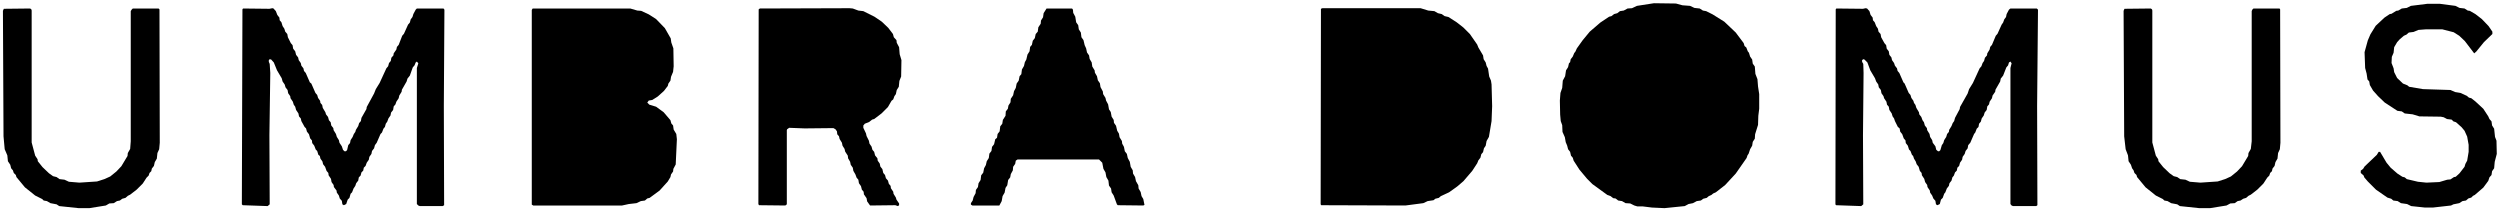
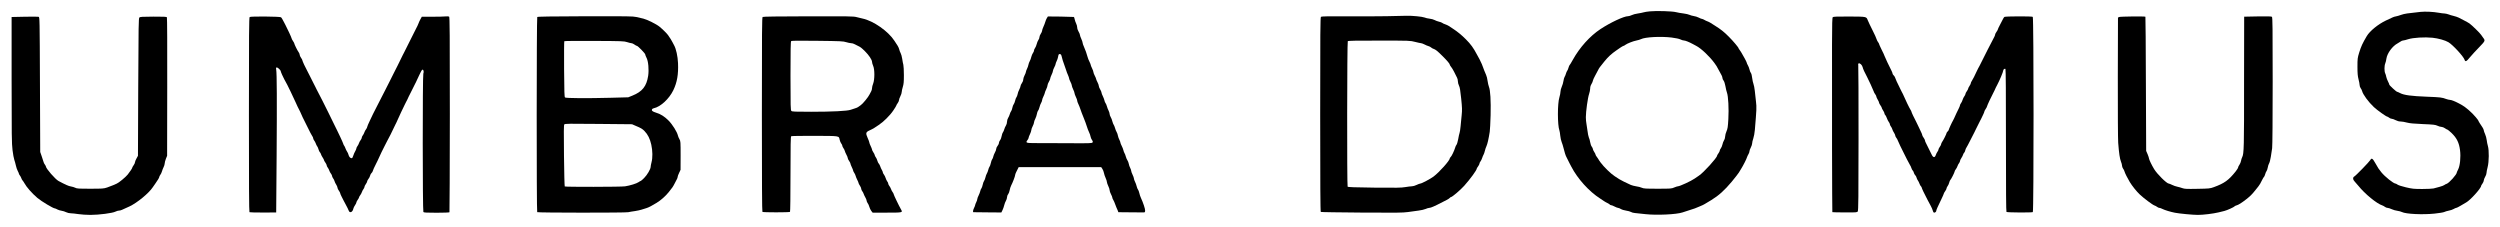
- <svg xmlns="http://www.w3.org/2000/svg" viewBox="-10 -10 8528 720" role="img" aria-label="UMBRA DOMUS">
-   <g id="wm" fill="currentColor">
-     <path d="M 3 20 L 0 27 L 2 455 L 6 499 L 15 520 L 17 540 L 25 552 L 28 564 L 34 571 L 37 580 L 44 587 L 46 594 L 75 629 L 110 657 L 134 669 L 139 674 L 150 676 L 162 683 L 183 687 L 192 693 L 258 700 L 295 700 L 351 691 L 363 684 L 378 683 L 389 676 L 399 674 L 407 668 L 418 665 L 426 658 L 434 654 L 456 637 L 477 616 L 490 596 L 497 589 L 500 580 L 506 574 L 508 565 L 515 556 L 518 543 L 525 531 L 527 512 L 533 499 L 535 477 L 534 22 L 531 19 L 443 19 L 439 23 L 436 28 L 436 472 L 434 498 L 426 512 L 425 522 L 404 557 L 387 575 L 366 592 L 346 601 L 321 609 L 261 613 L 225 610 L 210 603 L 193 601 L 183 594 L 171 591 L 157 581 L 135 560 L 119 540 L 118 533 L 110 521 L 98 476 L 98 26 L 97 22 L 93 19 Z" />
-     <path d="M 817 22 L 815 687 L 818 690 L 903 693 L 910 687 L 909 451 L 912 239 L 910 208 L 907 201 L 907 195 L 910 192 L 915 193 L 924 203 L 935 230 L 951 257 L 954 268 L 961 278 L 964 288 L 971 297 L 973 308 L 980 318 L 981 325 L 989 337 L 992 347 L 997 354 L 1000 365 L 1008 377 L 1010 387 L 1016 394 L 1018 403 L 1029 423 L 1034 428 L 1037 439 L 1044 448 L 1048 462 L 1054 469 L 1055 478 L 1062 487 L 1067 500 L 1072 505 L 1076 518 L 1081 522 L 1083 531 L 1090 541 L 1092 550 L 1099 559 L 1104 573 L 1110 580 L 1111 588 L 1119 600 L 1121 611 L 1128 621 L 1129 628 L 1138 640 L 1139 647 L 1146 657 L 1149 667 L 1156 675 L 1158 687 L 1163 690 L 1171 686 L 1176 671 L 1182 665 L 1186 651 L 1191 646 L 1196 633 L 1202 624 L 1205 615 L 1212 606 L 1214 595 L 1220 589 L 1223 578 L 1229 572 L 1231 562 L 1237 556 L 1241 545 L 1248 535 L 1250 525 L 1257 515 L 1259 505 L 1266 496 L 1269 485 L 1275 477 L 1288 447 L 1293 442 L 1298 429 L 1303 423 L 1306 412 L 1311 405 L 1315 394 L 1322 384 L 1324 374 L 1331 365 L 1333 353 L 1339 346 L 1342 337 L 1350 325 L 1352 316 L 1360 303 L 1361 296 L 1377 268 L 1380 258 L 1388 248 L 1398 220 L 1404 213 L 1408 203 L 1412 200 L 1417 206 L 1412 222 L 1412 686 L 1417 691 L 1422 693 L 1500 693 L 1505 690 L 1504 351 L 1506 23 L 1503 19 L 1412 19 L 1408 23 L 1400 38 L 1397 48 L 1391 56 L 1388 67 L 1382 74 L 1368 105 L 1362 112 L 1350 143 L 1344 150 L 1342 159 L 1333 172 L 1332 179 L 1325 187 L 1323 198 L 1317 205 L 1314 216 L 1308 223 L 1285 273 L 1272 294 L 1266 309 L 1241 355 L 1240 362 L 1223 392 L 1221 403 L 1215 410 L 1212 420 L 1204 433 L 1202 440 L 1197 447 L 1193 457 L 1186 468 L 1184 478 L 1178 485 L 1174 502 L 1170 506 L 1165 506 L 1160 501 L 1156 489 L 1148 477 L 1146 468 L 1139 457 L 1136 447 L 1128 434 L 1127 427 L 1120 418 L 1118 407 L 1112 400 L 1109 389 L 1102 380 L 1100 373 L 1091 358 L 1089 348 L 1083 341 L 1082 334 L 1075 324 L 1072 314 L 1066 307 L 1052 275 L 1047 271 L 1033 239 L 1027 232 L 1025 223 L 1018 214 L 1016 205 L 1009 195 L 1007 186 L 1000 177 L 997 165 L 990 156 L 988 144 L 982 137 L 972 117 L 970 106 L 963 98 L 960 88 L 954 79 L 950 66 L 944 59 L 943 50 L 936 41 L 931 28 L 923 19 L 919 18 L 909 20 L 819 19 Z" />
-     <path d="M 1807 19 L 1804 24 L 1804 688 L 1809 691 L 2112 691 L 2135 686 L 2161 683 L 2176 676 L 2190 674 L 2198 667 L 2206 665 L 2240 640 L 2268 609 L 2277 594 L 2279 585 L 2286 575 L 2287 566 L 2295 551 L 2299 465 L 2297 447 L 2288 432 L 2286 418 L 2280 411 L 2277 400 L 2254 373 L 2228 354 L 2205 347 L 2198 340 L 2203 333 L 2215 331 L 2234 319 L 2255 300 L 2268 283 L 2270 275 L 2277 265 L 2279 252 L 2286 235 L 2288 216 L 2287 155 L 2280 135 L 2278 121 L 2258 86 L 2228 55 L 2203 39 L 2177 27 L 2164 26 L 2140 19 Z" />
-     <path d="M 1897 390 L 1902 385 L 2115 387 L 2135 389 L 2145 395 L 2160 399 L 2171 407 L 2184 421 L 2195 441 L 2203 483 L 2201 509 L 2197 525 L 2195 543 L 2185 560 L 2174 574 L 2152 591 L 2113 602 L 2090 604 L 1901 604 L 1897 599 Z" />
-     <path d="M 1897 105 L 1901 100 L 1972 103 L 2095 101 L 2106 103 L 2120 108 L 2138 112 L 2142 117 L 2153 121 L 2176 144 L 2178 155 L 2186 170 L 2190 209 L 2185 237 L 2178 250 L 2176 259 L 2162 275 L 2147 286 L 2119 296 L 2096 299 L 2018 300 L 1901 299 L 1897 293 Z" />
-     <path d="M 2973 47 L 2935 28 L 2918 26 L 2899 19 L 2888 18 L 2582 19 L 2578 22 L 2577 686 L 2579 690 L 2669 691 L 2674 687 L 2674 434 L 2675 431 L 2682 426 L 2735 428 L 2833 427 L 2840 431 L 2845 438 L 2846 448 L 2852 455 L 2854 464 L 2862 477 L 2864 487 L 2871 498 L 2873 507 L 2882 521 L 2883 530 L 2890 542 L 2892 552 L 2899 562 L 2901 573 L 2908 585 L 2912 596 L 2918 603 L 2920 615 L 2927 625 L 2930 637 L 2936 644 L 2937 653 L 2946 666 L 2948 677 L 2958 691 L 3044 690 L 3053 693 L 3057 690 L 3057 684 L 3048 671 L 3046 664 L 3038 651 L 3037 644 L 3029 632 L 3028 624 L 3022 617 L 3019 606 L 3012 598 L 3009 587 L 3003 580 L 3000 567 L 2993 558 L 2991 548 L 2984 538 L 2983 530 L 2975 520 L 2972 508 L 2966 501 L 2963 490 L 2956 480 L 2954 470 L 2946 454 L 2944 445 L 2935 426 L 2935 418 L 2940 412 L 2955 406 L 2965 398 L 2972 396 L 2997 377 L 3019 355 L 3031 334 L 3037 329 L 3041 318 L 3046 311 L 3049 297 L 3056 286 L 3058 266 L 3064 251 L 3065 195 L 3059 175 L 3057 151 L 3049 136 L 3048 127 L 3039 117 L 3036 106 L 3020 85 L 2998 64 Z" />
-     <path d="M 2675 104 L 2681 100 L 2859 103 L 2873 108 L 2896 112 L 2903 118 L 2912 120 L 2926 130 L 2944 150 L 2949 159 L 2955 165 L 2957 183 L 2962 191 L 2964 201 L 2963 243 L 2957 254 L 2955 274 L 2937 303 L 2919 323 L 2906 332 L 2893 334 L 2883 340 L 2873 343 L 2789 347 L 2679 345 L 2674 338 Z" />
-     <path d="M 3560 19 L 3550 35 L 3548 49 L 3541 60 L 3540 71 L 3532 83 L 3530 98 L 3523 106 L 3520 120 L 3513 129 L 3510 143 L 3504 150 L 3502 165 L 3495 176 L 3491 193 L 3486 202 L 3483 215 L 3476 227 L 3474 243 L 3468 250 L 3465 265 L 3458 275 L 3455 290 L 3449 301 L 3446 315 L 3438 327 L 3437 339 L 3430 350 L 3428 361 L 3421 370 L 3420 385 L 3411 399 L 3409 412 L 3402 421 L 3400 438 L 3393 447 L 3391 460 L 3385 465 L 3381 482 L 3374 491 L 3372 505 L 3365 514 L 3363 529 L 3356 540 L 3353 553 L 3347 564 L 3344 579 L 3337 588 L 3335 604 L 3328 615 L 3326 628 L 3319 638 L 3318 649 L 3311 662 L 3308 674 L 3302 683 L 3302 688 L 3307 691 L 3399 691 L 3407 676 L 3410 659 L 3417 647 L 3420 631 L 3426 622 L 3429 604 L 3436 595 L 3438 584 L 3445 571 L 3446 559 L 3453 549 L 3455 538 L 3461 534 L 3739 534 L 3750 545 L 3754 566 L 3761 578 L 3764 594 L 3771 606 L 3773 623 L 3780 633 L 3782 646 L 3789 657 L 3800 687 L 3803 690 L 3890 691 L 3894 689 L 3890 669 L 3884 659 L 3881 645 L 3874 633 L 3873 622 L 3865 608 L 3862 594 L 3855 582 L 3854 571 L 3847 559 L 3844 542 L 3837 529 L 3834 515 L 3827 506 L 3824 491 L 3818 480 L 3817 471 L 3809 458 L 3807 446 L 3801 436 L 3797 419 L 3790 409 L 3789 399 L 3782 388 L 3779 372 L 3773 363 L 3770 346 L 3763 333 L 3761 324 L 3753 311 L 3752 302 L 3744 287 L 3742 274 L 3735 264 L 3732 250 L 3725 238 L 3724 230 L 3716 217 L 3714 203 L 3707 191 L 3705 179 L 3698 169 L 3695 155 L 3690 144 L 3686 127 L 3679 117 L 3677 101 L 3670 90 L 3668 76 L 3661 66 L 3658 47 L 3651 34 L 3650 23 L 3647 19 Z" />
-     <path d="M 3599 146 L 3603 146 L 3607 151 L 3608 165 L 3613 173 L 3617 188 L 3622 198 L 3625 212 L 3632 223 L 3634 237 L 3640 245 L 3643 263 L 3650 274 L 3651 285 L 3658 297 L 3662 315 L 3669 326 L 3671 338 L 3678 350 L 3680 363 L 3686 372 L 3690 388 L 3697 399 L 3699 413 L 3706 426 L 3707 436 L 3715 448 L 3714 453 L 3708 456 L 3493 455 L 3486 450 L 3486 446 L 3491 440 L 3495 425 L 3501 417 L 3503 400 L 3510 389 L 3512 374 L 3519 363 L 3522 347 L 3528 337 L 3531 323 L 3538 311 L 3540 297 L 3547 287 L 3550 272 L 3556 264 L 3559 248 L 3566 237 L 3568 224 L 3575 213 L 3577 198 L 3584 188 L 3586 176 L 3592 166 L 3595 150 Z" />
-     <path d="M 4959 66 L 4931 48 L 4918 45 L 4908 38 L 4895 35 L 4883 28 L 4862 26 L 4836 18 L 4501 18 L 4496 20 L 4495 687 L 4497 690 L 4784 691 L 4845 683 L 4860 676 L 4880 673 L 4886 668 L 4898 665 L 4905 659 L 4933 646 L 4961 626 L 4982 608 L 5012 573 L 5029 547 L 5033 537 L 5040 528 L 5043 516 L 5049 509 L 5052 496 L 5058 487 L 5061 471 L 5069 457 L 5078 403 L 5080 352 L 5078 278 L 5076 265 L 5070 251 L 5066 224 L 5061 215 L 5058 203 L 5051 192 L 5049 179 L 5033 152 L 5029 142 L 5004 106 L 4982 84 Z" />
-     <path d="M 4591 100 L 4800 100 L 4849 111 L 4858 118 L 4869 120 L 4876 126 L 4887 129 L 4908 146 L 4928 166 L 4955 207 L 4959 219 L 4967 230 L 4968 248 L 4976 265 L 4982 318 L 4982 359 L 4977 388 L 4977 404 L 4970 429 L 4968 450 L 4959 467 L 4956 478 L 4949 490 L 4948 496 L 4942 501 L 4939 511 L 4928 526 L 4893 563 L 4864 582 L 4855 585 L 4845 592 L 4832 594 L 4821 601 L 4793 603 L 4773 608 L 4594 608 L 4588 603 L 4587 106 Z" />
-     <path d="M 5574 10 L 5557 18 L 5542 19 L 5529 26 L 5516 28 L 5507 35 L 5496 38 L 5487 45 L 5479 47 L 5449 67 L 5413 98 L 5389 127 L 5369 155 L 5364 166 L 5360 171 L 5355 183 L 5348 192 L 5346 202 L 5342 206 L 5339 219 L 5332 230 L 5329 250 L 5321 265 L 5319 290 L 5313 307 L 5311 333 L 5312 381 L 5314 403 L 5319 417 L 5320 440 L 5328 458 L 5331 475 L 5336 487 L 5339 499 L 5346 508 L 5349 521 L 5355 528 L 5358 538 L 5378 569 L 5404 600 L 5422 618 L 5473 655 L 5484 659 L 5493 666 L 5501 667 L 5510 674 L 5523 676 L 5535 683 L 5551 684 L 5565 691 L 5575 694 L 5593 694 L 5625 698 L 5668 700 L 5737 693 L 5750 686 L 5765 683 L 5778 676 L 5792 674 L 5800 668 L 5812 665 L 5819 659 L 5828 655 L 5834 650 L 5843 646 L 5875 621 L 5911 582 L 5948 529 L 5951 520 L 5955 514 L 5960 499 L 5967 487 L 5969 474 L 5976 463 L 5977 448 L 5987 416 L 5988 385 L 5991 361 L 5991 311 L 5987 285 L 5985 260 L 5978 242 L 5976 217 L 5969 207 L 5967 193 L 5960 183 L 5956 170 L 5952 165 L 5947 152 L 5941 147 L 5938 137 L 5911 101 L 5872 64 L 5832 39 L 5810 28 L 5799 26 L 5788 19 L 5770 17 L 5755 10 L 5729 8 L 5707 2 L 5632 1 Z" />
-     <path d="M 5603 92 L 5650 86 L 5677 86 L 5726 93 L 5740 100 L 5756 103 L 5762 107 L 5773 111 L 5780 117 L 5790 120 L 5825 149 L 5856 186 L 5860 198 L 5867 207 L 5868 213 L 5875 222 L 5876 232 L 5885 245 L 5888 271 L 5893 279 L 5895 289 L 5899 331 L 5895 403 L 5887 420 L 5885 440 L 5878 450 L 5875 465 L 5870 472 L 5866 484 L 5860 491 L 5856 502 L 5831 533 L 5808 556 L 5787 572 L 5754 592 L 5743 594 L 5730 601 L 5713 604 L 5701 610 L 5656 613 L 5608 610 L 5584 602 L 5568 601 L 5558 595 L 5545 592 L 5538 586 L 5530 584 L 5520 575 L 5513 573 L 5489 556 L 5467 534 L 5451 513 L 5448 505 L 5442 499 L 5437 486 L 5433 482 L 5428 467 L 5422 460 L 5420 441 L 5413 426 L 5411 397 L 5406 377 L 5406 348 L 5412 301 L 5420 279 L 5422 254 L 5430 242 L 5431 232 L 5442 213 L 5447 208 L 5450 198 L 5479 161 L 5517 129 L 5551 110 L 5561 107 L 5572 101 L 5589 99 Z" />
-     <path d="M 6252 22 L 6251 687 L 6253 690 L 6339 693 L 6346 687 L 6345 451 L 6347 239 L 6346 208 L 6342 201 L 6342 195 L 6346 192 L 6350 193 L 6360 203 L 6370 230 L 6386 257 L 6390 268 L 6397 278 L 6399 288 L 6406 297 L 6408 308 L 6415 318 L 6417 325 L 6425 337 L 6427 347 L 6433 354 L 6435 365 L 6443 377 L 6446 387 L 6451 394 L 6454 403 L 6464 423 L 6470 428 L 6472 439 L 6479 448 L 6484 462 L 6490 469 L 6491 478 L 6498 487 L 6502 500 L 6507 505 L 6512 518 L 6516 522 L 6519 531 L 6525 541 L 6528 550 L 6535 559 L 6539 573 L 6545 580 L 6546 588 L 6554 600 L 6557 611 L 6564 621 L 6565 628 L 6573 640 L 6574 647 L 6581 657 L 6585 667 L 6592 675 L 6594 687 L 6599 690 L 6607 686 L 6611 671 L 6617 665 L 6622 651 L 6626 646 L 6631 633 L 6638 624 L 6640 615 L 6647 606 L 6650 595 L 6655 589 L 6659 578 L 6665 572 L 6667 562 L 6673 556 L 6676 545 L 6683 535 L 6685 525 L 6692 515 L 6695 505 L 6702 496 L 6704 485 L 6711 477 L 6724 447 L 6728 442 L 6733 429 L 6739 423 L 6741 412 L 6747 405 L 6750 394 L 6757 384 L 6760 374 L 6767 365 L 6769 353 L 6775 346 L 6777 337 L 6785 325 L 6787 316 L 6796 303 L 6797 296 L 6813 268 L 6815 258 L 6823 248 L 6834 220 L 6840 213 L 6843 203 L 6848 200 L 6852 206 L 6848 222 L 6848 686 L 6852 691 L 6857 693 L 6936 693 L 6940 690 L 6939 351 L 6942 23 L 6938 19 L 6848 19 L 6843 23 L 6835 38 L 6833 48 L 6827 56 L 6823 67 L 6818 74 L 6804 105 L 6798 112 L 6785 143 L 6779 150 L 6777 159 L 6769 172 L 6768 179 L 6761 187 L 6758 198 L 6753 205 L 6749 216 L 6743 223 L 6720 273 L 6707 294 L 6702 309 L 6676 355 L 6675 362 L 6659 392 L 6656 403 L 6651 410 L 6647 420 L 6639 433 L 6638 440 L 6632 447 L 6629 457 L 6622 468 L 6619 478 L 6614 485 L 6609 502 L 6605 506 L 6601 506 L 6595 501 L 6592 489 L 6583 477 L 6581 468 L 6574 457 L 6572 447 L 6564 434 L 6563 427 L 6556 418 L 6553 407 L 6548 400 L 6544 389 L 6537 380 L 6536 373 L 6527 358 L 6524 348 L 6519 341 L 6517 334 L 6510 324 L 6507 314 L 6501 307 L 6487 275 L 6483 271 L 6469 239 L 6463 232 L 6461 223 L 6454 214 L 6451 205 L 6444 195 L 6442 186 L 6435 177 L 6433 165 L 6426 156 L 6424 144 L 6418 137 L 6407 117 L 6405 106 L 6398 98 L 6396 88 L 6390 79 L 6385 66 L 6379 59 L 6378 50 L 6371 41 L 6367 28 L 6359 19 L 6354 18 L 6345 20 L 6254 19 Z" />
-     <path d="M 7237 20 L 7234 27 L 7236 455 L 7241 499 L 7249 520 L 7251 540 L 7259 552 L 7263 564 L 7268 571 L 7271 580 L 7278 587 L 7280 594 L 7309 629 L 7344 657 L 7368 669 L 7373 674 L 7384 676 L 7396 683 L 7417 687 L 7426 693 L 7492 700 L 7529 700 L 7585 691 L 7598 684 L 7613 683 L 7623 676 L 7633 674 L 7642 668 L 7652 665 L 7660 658 L 7668 654 L 7690 637 L 7711 616 L 7724 596 L 7731 589 L 7734 580 L 7740 574 L 7742 565 L 7749 556 L 7752 543 L 7759 531 L 7761 512 L 7767 499 L 7769 477 L 7768 22 L 7766 19 L 7677 19 L 7673 23 L 7671 28 L 7671 472 L 7668 498 L 7660 512 L 7659 522 L 7638 557 L 7621 575 L 7600 592 L 7580 601 L 7555 609 L 7496 613 L 7460 610 L 7445 603 L 7427 601 L 7417 594 L 7405 591 L 7391 581 L 7369 560 L 7353 540 L 7352 533 L 7344 521 L 7332 476 L 7332 26 L 7331 22 L 7327 19 Z" />
-     <path d="M 8313 3 L 8270 3 L 8214 10 L 8200 17 L 8183 19 L 8171 26 L 8164 27 L 8148 37 L 8142 38 L 8124 50 L 8094 78 L 8076 107 L 8067 128 L 8056 168 L 8058 222 L 8063 241 L 8066 261 L 8072 268 L 8074 280 L 8085 299 L 8102 318 L 8125 340 L 8168 368 L 8183 370 L 8193 377 L 8220 380 L 8243 387 L 8316 388 L 8326 390 L 8337 396 L 8353 398 L 8359 404 L 8368 407 L 8387 424 L 8397 436 L 8406 456 L 8411 484 L 8411 508 L 8406 538 L 8400 549 L 8397 559 L 8380 581 L 8367 593 L 8361 594 L 8349 602 L 8338 603 L 8311 611 L 8267 613 L 8238 610 L 8200 601 L 8193 595 L 8185 593 L 8168 582 L 8145 562 L 8131 545 L 8109 508 L 8104 508 L 8098 518 L 8056 558 L 8051 566 L 8043 572 L 8043 580 L 8053 589 L 8055 595 L 8067 609 L 8095 637 L 8134 664 L 8147 668 L 8154 674 L 8169 676 L 8180 683 L 8201 686 L 8215 693 L 8262 698 L 8289 698 L 8351 691 L 8359 687 L 8379 683 L 8390 676 L 8402 674 L 8410 667 L 8420 664 L 8426 658 L 8432 655 L 8461 630 L 8478 607 L 8482 595 L 8489 587 L 8491 574 L 8498 564 L 8500 542 L 8507 515 L 8506 470 L 8501 457 L 8498 429 L 8491 418 L 8489 404 L 8482 396 L 8478 387 L 8461 361 L 8434 336 L 8420 325 L 8412 323 L 8405 317 L 8383 307 L 8365 304 L 8349 297 L 8255 294 L 8208 286 L 8202 281 L 8187 275 L 8167 256 L 8157 236 L 8155 223 L 8148 205 L 8149 184 L 8155 170 L 8157 151 L 8167 134 L 8176 124 L 8190 112 L 8199 108 L 8207 101 L 8223 99 L 8240 92 L 8266 90 L 8321 90 L 8360 100 L 8379 112 L 8398 130 L 8430 172 L 8437 166 L 8463 134 L 8492 106 L 8492 98 L 8479 79 L 8456 55 L 8434 38 L 8415 27 L 8408 26 L 8397 19 L 8380 17 L 8366 10 Z" />
+ <svg xmlns="http://www.w3.org/2000/svg" viewBox="0 0 4630 420" role="img" aria-label="UMBRA DOMUS">
+   <g id="wm" fill="currentColor" transform="translate(0,420) scale(0.1,-0.1)">
+     <path d="M30558 3990 c-48 -4 -102 -13 -120 -19 -18 -6 -66 -15 -106 -21 -40 -5 -91 -19 -112 -30 -22 -11 -53 -20 -69 -20 -76 0 -326 -117 -511 -239 -195 -129 -384 -339 -511 -568 -28 -51 -55 -96 -60 -99 -5 -2 -13 -24 -20 -47 -6 -23 -17 -49 -24 -57 -7 -8 -18 -33 -24 -55 -6 -22 -17 -49 -25 -60 -7 -11 -17 -45 -21 -75 -4 -30 -18 -78 -31 -106 -13 -28 -24 -69 -24 -92 0 -22 -9 -69 -20 -104 -37 -115 -36 -517 0 -613 5 -14 13 -59 16 -98 4 -40 15 -93 26 -118 11 -26 25 -73 33 -105 16 -69 42 -153 56 -174 5 -8 16 -31 25 -50 9 -19 22 -46 30 -60 7 -14 23 -43 34 -65 117 -226 329 -461 535 -592 27 -17 61 -40 75 -50 14 -10 41 -25 61 -34 20 -10 40 -22 43 -28 4 -6 15 -11 24 -11 10 0 38 -11 64 -25 26 -14 55 -25 65 -25 10 0 33 -10 52 -21 19 -12 63 -25 98 -30 35 -5 74 -16 87 -24 13 -9 45 -18 72 -20 27 -3 116 -12 198 -21 208 -23 575 -6 686 32 25 9 72 24 105 34 101 31 158 51 210 76 28 12 55 24 60 26 9 3 34 17 159 93 136 83 244 180 378 340 62 75 121 151 131 168 10 18 31 52 47 77 34 54 96 175 105 209 4 14 16 38 26 55 11 17 19 41 19 54 0 13 11 44 25 70 14 26 25 61 25 78 0 17 9 57 21 90 11 32 25 104 29 159 32 382 34 413 21 522 -6 59 -16 149 -22 200 -5 51 -17 109 -25 129 -8 20 -19 70 -24 111 -4 42 -15 81 -23 91 -9 10 -21 39 -26 64 -6 26 -20 62 -31 80 -11 18 -20 39 -20 46 0 7 -19 45 -41 85 -23 40 -50 88 -61 107 -11 19 -26 42 -34 51 -8 8 -14 19 -14 22 0 16 -100 135 -181 216 -87 88 -151 139 -254 203 -27 17 -66 41 -85 54 -19 12 -46 25 -59 29 -14 4 -38 16 -55 26 -17 11 -38 19 -46 19 -8 0 -35 11 -60 24 -25 13 -66 26 -93 29 -26 4 -61 14 -77 22 -17 9 -67 20 -113 26 -45 5 -107 16 -138 24 -68 18 -361 27 -481 15z m399 -485 c78 -10 140 -23 164 -35 21 -11 51 -20 66 -20 25 0 94 -28 163 -65 14 -8 43 -23 65 -35 87 -44 244 -192 334 -314 38 -51 43 -59 92 -152 14 -27 34 -62 43 -79 9 -16 16 -40 16 -51 0 -12 9 -33 21 -47 12 -16 26 -58 34 -104 7 -43 20 -96 28 -118 25 -67 37 -299 26 -490 -8 -146 -13 -178 -34 -226 -14 -31 -25 -74 -25 -95 0 -22 -9 -54 -22 -74 -11 -19 -25 -54 -29 -78 -5 -24 -18 -55 -29 -69 -11 -14 -20 -33 -20 -42 0 -10 -11 -32 -25 -51 -14 -19 -25 -38 -25 -44 0 -37 -251 -314 -336 -369 -21 -15 -57 -39 -79 -54 -65 -46 -276 -143 -309 -143 -10 0 -41 -10 -69 -22 -49 -22 -65 -23 -307 -23 -223 0 -260 2 -294 18 -22 10 -68 22 -102 26 -34 5 -80 17 -101 26 -87 39 -190 90 -213 106 -14 9 -52 34 -85 55 -71 45 -204 175 -263 256 -23 31 -42 60 -42 64 0 3 -11 19 -25 36 -14 16 -25 36 -25 43 0 8 -11 31 -25 51 -14 20 -25 45 -25 54 0 10 -9 29 -20 43 -12 15 -25 52 -30 84 -5 31 -16 71 -25 88 -8 18 -19 74 -25 125 -6 51 -15 111 -20 134 -5 22 -10 75 -10 116 0 104 36 363 60 430 10 30 20 75 20 100 0 30 8 58 25 85 13 22 25 49 25 60 1 11 19 52 40 90 22 39 47 86 56 105 18 38 33 59 114 158 72 89 134 146 220 205 14 9 48 32 75 52 28 19 55 35 61 35 6 0 22 8 35 19 33 25 144 69 207 81 29 5 66 17 83 25 75 39 367 54 566 30z" />
+     <path d="M44830 3980 c-242 -25 -302 -34 -360 -55 -36 -13 -81 -26 -100 -29 -35 -6 -47 -11 -185 -77 -144 -69 -296 -193 -352 -287 -80 -136 -104 -187 -142 -309 -29 -96 -31 -110 -31 -260 0 -125 5 -173 20 -232 11 -41 20 -89 20 -106 0 -18 9 -43 19 -57 11 -13 23 -38 27 -54 15 -63 116 -201 218 -297 59 -56 229 -177 248 -177 6 0 21 -9 35 -20 14 -11 36 -20 49 -20 13 0 44 -11 70 -25 31 -16 63 -25 93 -25 26 0 78 -9 117 -20 53 -14 125 -21 295 -28 196 -8 230 -12 269 -30 25 -12 59 -22 76 -22 16 0 45 -11 64 -25 19 -14 39 -25 46 -25 6 0 43 -31 82 -68 93 -92 135 -178 152 -315 16 -126 0 -288 -36 -357 -13 -25 -24 -49 -24 -54 0 -37 -144 -198 -190 -211 -14 -4 -32 -14 -42 -22 -9 -8 -49 -23 -90 -34 -40 -11 -89 -24 -108 -29 -19 -5 -113 -10 -209 -10 -159 0 -184 3 -304 31 -73 17 -141 39 -155 50 -14 10 -30 19 -37 19 -36 0 -196 127 -263 210 -46 56 -60 78 -113 172 -47 85 -68 98 -91 54 -17 -31 -268 -290 -297 -305 -31 -17 -27 -59 9 -95 16 -17 46 -51 66 -76 121 -151 343 -333 446 -365 12 -4 34 -16 47 -26 13 -11 35 -19 49 -19 14 0 48 -11 76 -24 28 -13 75 -27 105 -30 30 -4 68 -14 85 -23 71 -37 385 -52 604 -29 84 9 165 22 180 30 15 8 53 19 84 25 30 5 71 19 89 30 19 12 41 21 49 21 8 0 44 18 80 40 36 21 83 49 104 61 76 41 276 263 276 306 0 5 11 24 25 43 14 19 25 45 25 59 0 14 12 44 25 66 14 22 25 54 25 71 0 16 9 66 21 109 26 99 28 312 5 390 -9 28 -18 77 -22 110 -4 33 -17 83 -30 111 -13 28 -24 59 -24 69 0 11 -11 36 -25 57 -14 21 -36 55 -50 76 -14 21 -25 42 -25 46 0 4 -22 35 -50 67 -74 89 -192 191 -265 229 -16 9 -39 21 -50 27 -70 37 -136 63 -161 63 -16 1 -47 8 -69 16 -80 30 -104 33 -360 43 -286 11 -424 29 -495 67 -25 13 -49 24 -55 24 -15 0 -145 120 -145 133 0 7 -11 33 -24 58 -13 25 -28 63 -32 84 -3 22 -13 52 -20 67 -18 36 -18 140 1 184 8 19 18 59 21 87 14 100 113 235 208 284 17 9 42 24 55 34 13 11 34 19 46 19 12 0 56 11 96 24 90 29 304 42 449 27 106 -11 236 -47 295 -83 81 -48 280 -264 299 -325 14 -43 34 -34 100 47 36 43 113 127 171 186 112 116 115 121 74 174 -11 14 -28 39 -39 55 -21 33 -170 178 -216 211 -16 11 -58 35 -94 53 -36 19 -83 42 -104 54 -22 11 -65 25 -95 32 -31 7 -74 20 -96 29 -22 8 -54 15 -71 16 -18 0 -67 6 -110 14 -99 18 -249 25 -334 16z" />
+     <path d="M25680 3900 c-173 -3 -515 -4 -759 -3 -322 3 -447 0 -457 -8 -12 -10 -14 -295 -14 -1810 0 -1269 3 -1800 11 -1804 6 -4 346 -9 757 -12 650 -5 761 -3 857 10 61 9 149 21 197 27 48 6 106 19 130 30 24 11 54 20 68 20 14 0 47 11 75 24 27 13 61 29 75 35 45 21 84 41 110 56 14 8 43 23 65 33 22 11 46 27 54 36 7 9 17 16 22 16 23 0 175 130 246 209 116 130 233 291 233 320 0 4 11 22 25 41 14 19 25 41 25 51 0 9 8 27 19 40 10 13 24 42 31 64 7 22 18 50 26 62 7 12 18 43 24 70 6 26 19 66 30 88 17 37 40 134 60 265 5 30 12 168 16 305 7 271 -5 466 -31 528 -8 21 -20 70 -25 109 -4 38 -17 89 -28 112 -11 22 -25 57 -32 76 -33 96 -61 160 -88 210 -17 30 -40 73 -52 95 -61 116 -111 186 -202 277 -81 81 -158 144 -248 202 -25 16 -56 37 -70 46 -14 9 -43 23 -65 30 -22 7 -47 18 -55 26 -9 7 -36 18 -62 23 -25 6 -61 19 -80 30 -18 10 -59 22 -91 25 -32 3 -75 13 -95 22 -38 16 -233 35 -332 32 -30 -1 -197 -4 -370 -8z m528 -476 c51 -13 101 -24 111 -24 10 0 38 -11 62 -23 24 -13 58 -27 74 -31 17 -4 39 -16 50 -26 11 -10 31 -21 45 -25 35 -11 70 -38 163 -131 87 -86 137 -145 137 -162 0 -6 10 -23 23 -39 12 -15 28 -39 35 -53 6 -14 16 -32 22 -40 5 -8 16 -31 25 -50 9 -19 22 -46 30 -60 8 -14 15 -43 15 -65 0 -23 9 -59 20 -80 16 -30 26 -89 41 -239 18 -173 19 -214 9 -310 -6 -61 -15 -154 -20 -206 -5 -53 -13 -108 -19 -122 -6 -15 -17 -66 -25 -114 -9 -48 -23 -95 -31 -104 -9 -10 -21 -35 -26 -56 -15 -53 -65 -159 -84 -174 -8 -7 -15 -17 -15 -23 0 -39 -193 -256 -301 -337 -59 -44 -221 -130 -247 -130 -9 0 -39 -12 -67 -25 -27 -14 -66 -25 -86 -25 -20 0 -76 -7 -123 -15 -73 -13 -166 -14 -574 -10 -365 4 -488 9 -494 18 -13 21 -10 2681 3 2694 9 9 166 12 583 11 569 0 571 0 664 -24z" />
+     <path d="M455 3890 l-240 -5 0 -1165 c0 -1024 2 -1181 17 -1300 9 -75 24 -156 33 -180 9 -25 22 -72 29 -105 7 -33 22 -78 34 -100 12 -22 22 -45 22 -51 0 -6 8 -22 19 -35 10 -13 22 -35 26 -49 4 -14 15 -34 25 -45 10 -11 24 -32 31 -46 39 -73 142 -190 243 -276 76 -63 292 -193 323 -193 6 0 27 -8 45 -19 18 -10 53 -21 78 -24 25 -4 63 -15 85 -27 22 -11 59 -20 85 -20 25 0 88 -7 140 -15 52 -8 153 -15 225 -15 158 0 412 33 464 61 20 10 49 19 65 19 27 0 50 9 196 78 142 67 358 245 430 355 14 21 36 53 50 72 42 58 70 106 70 119 0 7 9 24 19 38 11 13 24 42 30 63 6 22 20 58 31 80 11 21 20 52 20 67 0 16 10 54 22 86 l23 57 2 1275 c2 751 -1 1281 -6 1289 -7 11 -54 14 -252 13 -208 -1 -244 -3 -258 -17 -14 -14 -16 -140 -21 -1288 l-5 -1272 -27 -50 c-16 -27 -28 -59 -28 -70 0 -12 -11 -36 -25 -55 -14 -19 -25 -39 -25 -44 0 -12 -39 -71 -85 -129 -36 -46 -168 -155 -204 -168 -14 -5 -44 -18 -66 -29 -22 -10 -71 -29 -110 -42 -65 -22 -86 -23 -315 -23 -215 0 -249 2 -277 18 -18 9 -54 20 -80 24 -40 5 -104 34 -229 101 -61 33 -234 232 -234 269 0 6 -9 21 -19 35 -11 13 -23 38 -26 54 -4 16 -19 63 -34 104 l-26 75 -5 1249 c-5 1238 -5 1249 -25 1255 -11 3 -128 4 -260 1z" />
+     <path d="M4624 3885 c-12 -8 -14 -315 -14 -1809 -1 -1271 3 -1801 10 -1806 6 -4 120 -6 253 -6 l242 1 8 1040 c7 1033 5 1536 -8 1608 -6 33 -5 37 13 37 20 0 72 -52 72 -71 0 -11 43 -109 63 -144 43 -77 81 -150 96 -185 6 -14 15 -32 20 -40 8 -14 29 -58 96 -205 13 -27 28 -61 34 -75 6 -14 15 -32 20 -40 10 -15 49 -98 75 -160 9 -19 20 -42 25 -50 5 -8 38 -73 72 -145 34 -71 71 -141 81 -154 10 -13 18 -31 18 -41 0 -10 8 -28 18 -41 11 -13 24 -39 31 -58 6 -19 18 -42 25 -50 8 -9 19 -35 25 -57 6 -23 17 -47 25 -53 8 -7 17 -23 20 -36 4 -14 17 -41 31 -61 14 -20 25 -42 25 -48 0 -7 11 -27 25 -46 14 -19 25 -41 25 -51 0 -9 8 -27 18 -40 11 -13 24 -39 30 -57 6 -18 20 -45 32 -59 11 -14 20 -33 20 -43 0 -10 9 -28 19 -42 11 -13 23 -38 27 -54 4 -16 18 -45 31 -64 12 -19 23 -44 23 -55 0 -12 11 -36 25 -55 14 -19 25 -40 25 -47 0 -7 12 -37 27 -65 15 -29 31 -62 37 -73 5 -11 20 -38 32 -60 36 -66 52 -99 63 -127 19 -51 72 -27 85 38 4 17 18 46 32 65 13 18 24 40 24 49 0 9 11 31 25 50 14 19 25 39 25 46 0 6 9 23 20 37 12 14 26 41 32 59 6 18 19 44 30 57 10 13 18 31 18 40 0 10 11 32 25 51 14 19 25 42 25 51 0 10 11 30 24 46 13 15 26 42 30 59 4 18 16 40 27 50 10 9 19 22 19 27 0 10 40 99 66 147 7 14 18 36 25 50 24 54 62 136 74 160 8 14 32 63 55 110 23 47 45 92 51 100 5 8 18 33 29 55 11 22 27 51 34 65 8 14 28 57 46 95 17 39 36 77 41 85 5 8 14 26 20 40 6 14 21 48 34 75 13 28 37 82 55 120 17 39 36 77 41 85 5 8 16 31 24 50 9 19 20 42 25 50 6 8 15 26 21 40 21 47 39 85 73 150 18 36 41 81 50 100 9 19 20 42 25 50 6 8 21 42 36 75 14 33 32 71 40 85 8 14 22 42 31 63 9 20 22 37 30 37 19 0 27 -41 14 -75 -15 -41 -14 -2543 1 -2562 9 -10 63 -13 245 -13 128 0 235 4 238 9 3 5 6 820 7 1811 0 1480 -2 1805 -13 1812 -7 5 -35 7 -63 4 -27 -3 -138 -6 -247 -6 l-196 0 -25 -45 c-14 -24 -30 -60 -36 -78 -6 -18 -27 -63 -46 -98 -18 -35 -73 -143 -120 -239 -47 -96 -93 -186 -100 -200 -8 -14 -20 -36 -26 -50 -32 -69 -81 -168 -93 -190 -8 -14 -42 -81 -76 -150 -34 -69 -65 -132 -70 -140 -4 -8 -36 -71 -71 -140 -81 -161 -167 -328 -184 -360 -15 -27 -37 -70 -56 -110 -6 -14 -33 -70 -60 -126 -27 -55 -49 -108 -49 -116 0 -8 -9 -27 -20 -41 -12 -14 -26 -41 -32 -59 -6 -18 -19 -44 -30 -57 -10 -13 -18 -31 -18 -41 0 -10 -9 -29 -20 -43 -12 -14 -26 -41 -32 -59 -6 -18 -19 -44 -30 -57 -10 -13 -18 -31 -18 -40 0 -9 -10 -32 -21 -51 -12 -19 -28 -56 -36 -82 -10 -34 -19 -48 -32 -48 -24 0 -48 28 -57 65 -4 17 -15 42 -26 57 -10 15 -24 42 -30 60 -6 18 -16 40 -23 48 -7 8 -16 26 -19 40 -4 14 -29 70 -55 125 -27 55 -54 111 -60 125 -6 14 -15 32 -20 40 -5 8 -37 74 -71 145 -34 72 -66 137 -71 145 -5 8 -14 26 -20 40 -15 34 -166 331 -196 385 -6 11 -16 31 -22 45 -6 14 -19 39 -28 55 -23 43 -36 70 -78 155 -21 41 -41 82 -46 90 -28 48 -89 179 -89 192 0 8 -11 29 -25 48 -14 19 -25 44 -25 56 0 12 -8 32 -18 45 -21 27 -82 150 -82 165 0 5 -11 26 -25 46 -14 20 -25 42 -25 49 0 11 -79 182 -115 249 -8 14 -25 48 -40 76 -14 29 -32 57 -40 64 -19 15 -561 20 -581 5z" />
+     <path d="M9950 3885 c-13 -16 -14 -3606 -1 -3614 18 -12 1634 -13 1686 -1 28 6 84 16 125 21 41 6 95 18 120 26 25 8 65 21 90 28 41 12 96 41 190 98 79 48 161 121 221 194 73 90 80 100 115 168 14 28 31 61 39 75 8 14 15 33 15 43 0 10 12 44 27 75 l27 57 1 265 c0 253 -1 267 -21 301 -12 20 -25 51 -29 69 -15 67 -102 206 -175 279 -72 72 -144 118 -221 141 -37 11 -72 27 -79 35 -17 21 -5 43 27 50 125 26 285 173 363 334 70 146 96 294 87 502 -5 126 -36 265 -72 329 -8 14 -21 39 -30 57 -14 30 -43 76 -83 133 -21 30 -103 111 -157 155 -58 48 -230 133 -300 150 -33 7 -91 21 -130 30 -62 14 -164 16 -948 14 -638 -2 -880 -6 -887 -14z m1664 -465 c33 -11 69 -20 81 -20 12 0 36 -11 55 -25 19 -14 39 -25 46 -25 18 0 154 -140 154 -159 0 -9 11 -37 24 -62 33 -62 47 -221 30 -334 -30 -193 -108 -292 -292 -366 l-77 -31 -335 -9 c-420 -11 -817 -9 -836 6 -11 8 -14 97 -17 522 -2 282 0 516 4 520 5 5 255 7 556 5 515 -2 552 -4 607 -22z m151 -1547 c108 -45 129 -57 172 -101 61 -62 101 -143 125 -252 25 -114 27 -241 4 -326 -9 -34 -16 -72 -16 -85 0 -40 -65 -151 -121 -206 -29 -29 -56 -53 -61 -53 -5 0 -24 -11 -41 -23 -36 -26 -160 -64 -252 -78 -77 -11 -1105 -13 -1116 -2 -4 4 -11 261 -14 571 -5 442 -4 567 6 578 11 14 88 15 633 9 l621 -6 60 -26z" />
+     <path d="M14124 3886 c-12 -10 -14 -248 -14 -1805 0 -1238 3 -1798 10 -1805 11 -11 494 -11 511 0 5 3 9 302 9 698 0 543 3 696 13 703 7 5 195 8 435 7 473 -2 446 3 463 -74 5 -24 19 -54 29 -68 11 -13 20 -32 20 -42 0 -10 9 -28 19 -42 11 -13 23 -38 27 -54 4 -16 17 -47 30 -70 13 -22 24 -50 24 -60 0 -11 11 -35 25 -54 14 -19 25 -41 25 -49 0 -9 11 -38 25 -66 13 -27 25 -56 25 -63 0 -8 9 -26 19 -41 11 -15 23 -40 27 -57 4 -16 17 -49 30 -74 13 -25 24 -51 24 -58 0 -7 11 -30 25 -50 14 -20 25 -46 25 -58 0 -12 8 -32 19 -45 10 -13 22 -35 26 -49 4 -14 18 -43 31 -66 13 -22 24 -50 24 -61 0 -11 9 -31 19 -45 11 -13 24 -43 31 -68 6 -24 23 -58 36 -76 l25 -32 265 0 c291 0 295 1 262 57 -39 68 -138 274 -138 287 0 6 -8 22 -18 35 -11 13 -24 39 -30 57 -6 18 -20 45 -32 59 -11 14 -20 33 -20 43 0 10 -8 28 -19 41 -10 14 -23 41 -29 62 -6 20 -20 49 -31 63 -12 15 -21 33 -21 42 0 8 -8 29 -19 46 -10 17 -24 48 -30 68 -7 20 -19 42 -26 48 -8 7 -20 31 -26 53 -6 23 -19 52 -30 65 -10 14 -19 31 -19 39 0 8 -11 31 -25 51 -14 20 -25 43 -25 52 0 8 -12 38 -25 65 -14 28 -25 57 -25 66 0 9 -14 47 -31 84 -40 89 -35 109 37 141 30 13 67 33 82 43 15 10 52 35 84 55 87 56 211 178 272 270 31 45 56 87 56 92 0 6 11 25 25 44 14 19 25 44 25 57 0 13 11 45 25 71 14 26 25 61 25 78 0 17 9 60 20 94 16 52 20 90 20 219 0 86 -5 172 -10 191 -6 19 -15 69 -21 110 -6 41 -19 89 -29 106 -10 17 -21 47 -25 65 -4 19 -17 50 -29 69 -13 19 -40 62 -61 94 -114 177 -390 370 -589 412 -33 7 -86 20 -116 28 -48 14 -156 16 -888 14 -571 -1 -838 -5 -848 -12z m1548 -467 c33 -10 75 -19 92 -19 17 0 42 -7 56 -15 14 -8 44 -23 68 -34 52 -25 61 -32 132 -101 71 -70 130 -158 130 -196 0 -16 10 -49 21 -74 30 -65 29 -253 0 -328 -12 -29 -21 -67 -21 -85 0 -18 -7 -43 -15 -57 -8 -14 -22 -41 -31 -59 -21 -47 -129 -178 -162 -198 -15 -9 -35 -24 -45 -32 -10 -9 -37 -21 -60 -27 -23 -7 -60 -19 -82 -27 -62 -23 -345 -37 -733 -37 -305 0 -353 2 -366 16 -14 14 -16 86 -16 648 0 482 3 635 12 644 9 9 122 11 486 6 431 -5 479 -7 534 -25z" />
+     <path d="M19388 3865 c-10 -16 -23 -48 -29 -70 -6 -22 -22 -63 -35 -91 -13 -28 -24 -60 -24 -72 0 -12 -11 -38 -25 -58 -14 -20 -25 -49 -25 -64 0 -15 -9 -39 -20 -52 -10 -14 -24 -47 -30 -73 -6 -26 -20 -59 -30 -73 -11 -13 -20 -35 -20 -47 0 -12 -9 -34 -20 -47 -10 -14 -24 -46 -30 -71 -5 -25 -18 -60 -29 -79 -10 -18 -22 -49 -25 -69 -3 -19 -15 -53 -26 -74 -11 -22 -20 -47 -20 -57 0 -9 -11 -38 -25 -64 -14 -26 -25 -61 -25 -79 0 -18 -11 -46 -25 -65 -14 -19 -25 -43 -25 -55 0 -11 -11 -40 -24 -65 -13 -25 -27 -63 -30 -85 -4 -22 -14 -47 -21 -55 -8 -9 -19 -38 -25 -65 -6 -27 -18 -57 -27 -67 -8 -9 -19 -38 -24 -64 -5 -26 -15 -55 -23 -63 -8 -9 -19 -34 -25 -56 -6 -22 -20 -53 -31 -70 -11 -17 -20 -47 -20 -70 0 -23 -9 -53 -20 -70 -11 -16 -25 -48 -31 -70 -6 -22 -17 -47 -25 -56 -8 -9 -18 -39 -23 -67 -4 -27 -17 -62 -29 -77 -12 -15 -22 -39 -22 -52 0 -14 -11 -38 -25 -55 -14 -16 -25 -41 -25 -55 0 -15 -11 -45 -24 -67 -13 -23 -26 -56 -30 -75 -3 -19 -13 -42 -21 -51 -8 -9 -19 -41 -25 -70 -6 -29 -17 -61 -25 -69 -7 -9 -18 -35 -23 -59 -6 -23 -17 -53 -26 -67 -9 -13 -20 -45 -26 -72 -6 -26 -18 -55 -25 -64 -8 -8 -19 -40 -25 -69 -6 -29 -17 -61 -25 -70 -8 -9 -18 -32 -21 -51 -4 -19 -18 -54 -30 -79 -13 -25 -24 -54 -24 -65 0 -12 -9 -38 -20 -60 -11 -22 -20 -45 -20 -53 0 -7 -9 -30 -20 -52 -20 -39 -26 -80 -12 -80 4 0 122 -1 262 -3 l255 -2 22 45 c12 25 26 66 32 92 6 26 20 62 31 80 11 18 20 47 20 64 0 17 9 43 21 57 11 15 24 48 28 74 4 27 17 66 28 88 28 53 73 171 73 191 0 9 8 33 18 53 10 20 25 50 33 66 l15 30 764 0 764 0 22 -33 c12 -18 25 -51 29 -75 4 -23 18 -65 31 -93 13 -28 24 -62 24 -75 0 -13 12 -46 25 -74 14 -27 25 -62 25 -77 0 -15 11 -48 25 -74 14 -26 25 -54 25 -63 0 -9 8 -30 19 -46 10 -17 24 -48 31 -70 7 -22 18 -51 25 -65 7 -14 19 -40 25 -57 l12 -33 214 -2 c118 -1 229 -2 247 -2 29 -1 32 2 35 31 3 30 -37 150 -78 238 -11 22 -24 62 -30 90 -6 27 -17 57 -25 65 -8 8 -18 36 -24 60 -6 25 -19 63 -31 85 -11 21 -20 48 -20 60 0 11 -12 43 -25 70 -14 28 -25 59 -25 70 0 11 -9 36 -19 56 -11 20 -23 54 -26 75 -4 22 -15 51 -25 65 -10 14 -24 46 -30 70 -6 24 -17 53 -25 64 -7 11 -16 36 -20 54 -4 19 -18 54 -31 79 -13 25 -24 52 -24 61 0 9 -9 32 -19 52 -11 20 -23 54 -27 75 -3 22 -14 53 -24 69 -10 17 -24 50 -30 75 -7 25 -18 52 -25 60 -6 8 -17 36 -24 62 -6 27 -20 63 -31 80 -11 18 -20 44 -20 58 0 14 -9 41 -19 61 -11 20 -25 56 -31 80 -7 24 -18 51 -26 60 -7 8 -17 31 -20 50 -4 19 -18 54 -30 79 -13 25 -24 54 -24 65 0 11 -12 38 -25 60 -14 22 -25 50 -25 63 0 13 -11 44 -25 70 -14 26 -25 53 -25 60 0 7 -11 34 -25 60 -14 26 -25 56 -25 67 0 11 -12 43 -25 70 -14 28 -25 56 -25 64 0 7 -11 34 -24 60 -13 25 -29 64 -34 86 -15 59 -42 133 -68 191 -13 28 -24 60 -24 72 0 11 -11 44 -25 74 -14 29 -25 62 -25 73 0 11 -12 38 -25 60 -14 23 -25 55 -25 75 0 20 -9 54 -20 75 -11 22 -23 57 -27 78 -3 21 -11 41 -17 43 -6 2 -116 5 -245 7 l-234 2 -19 -30z m278 -725 c6 -30 24 -86 39 -125 15 -38 33 -90 40 -115 7 -25 22 -65 34 -90 11 -25 21 -53 21 -62 0 -9 11 -38 25 -64 14 -26 25 -56 25 -68 0 -12 12 -43 25 -71 14 -27 25 -59 25 -70 0 -11 12 -42 25 -70 14 -27 25 -59 25 -70 0 -11 7 -33 16 -50 15 -29 32 -73 69 -180 10 -27 26 -68 36 -90 10 -22 24 -60 33 -85 34 -105 57 -167 70 -190 8 -14 18 -43 22 -65 4 -22 16 -53 28 -68 16 -22 18 -32 10 -45 -10 -16 -47 -17 -485 -14 -261 1 -532 2 -602 2 -142 0 -157 7 -118 56 12 15 21 34 21 43 0 9 11 39 25 66 13 28 25 61 25 75 0 14 11 46 25 72 14 26 25 58 25 71 0 13 11 44 24 68 12 25 26 65 30 91 4 25 13 51 21 58 7 6 19 34 26 63 7 28 20 65 31 82 10 16 18 39 18 50 0 11 11 43 25 70 13 28 25 57 25 65 0 8 12 38 25 65 14 28 25 61 25 75 0 14 12 43 25 65 14 22 25 49 25 60 0 11 12 43 25 70 14 28 25 59 25 70 0 11 11 41 25 67 14 26 25 54 25 63 0 9 9 33 19 53 11 21 23 56 26 77 10 52 13 57 38 53 16 -2 23 -15 33 -58z" />
+     <path d="M33943 3882 c-10 -11 -13 -111 -14 -500 -3 -1017 2 -3106 6 -3111 3 -2 107 -5 232 -5 216 -1 226 0 239 19 11 17 14 261 14 1351 1 732 -2 1343 -5 1357 -5 20 -3 28 9 33 23 9 63 -31 72 -70 6 -30 39 -102 82 -181 26 -48 111 -233 121 -263 5 -18 19 -45 31 -59 11 -14 20 -33 20 -42 0 -9 12 -34 25 -56 14 -22 25 -47 25 -56 0 -8 11 -30 25 -49 14 -19 25 -40 25 -46 0 -7 11 -30 25 -50 14 -20 25 -45 25 -54 0 -10 6 -23 14 -29 8 -7 21 -32 30 -57 8 -24 24 -56 35 -71 12 -14 21 -33 21 -43 0 -10 9 -28 19 -42 11 -13 23 -37 27 -53 4 -16 18 -44 31 -63 12 -19 23 -43 23 -52 0 -10 9 -29 20 -43 11 -14 20 -29 20 -33 0 -8 100 -217 121 -254 5 -8 30 -58 55 -110 26 -52 53 -102 59 -110 7 -8 18 -32 24 -52 7 -20 18 -42 26 -48 7 -6 17 -24 20 -40 3 -15 15 -36 25 -45 10 -9 22 -30 25 -46 4 -15 14 -38 24 -51 10 -13 23 -40 30 -60 7 -20 19 -42 27 -48 7 -7 14 -18 14 -24 0 -11 49 -116 77 -166 8 -14 23 -43 33 -65 11 -22 35 -68 54 -101 19 -34 37 -76 41 -94 4 -17 13 -34 21 -37 17 -6 44 14 44 34 0 15 27 77 96 218 24 50 44 95 44 101 0 5 11 25 25 44 14 19 25 41 25 51 0 9 9 27 19 41 11 13 24 42 30 65 6 23 15 45 20 48 12 7 81 143 81 159 0 8 9 25 20 39 12 14 26 41 32 59 6 18 19 44 30 57 10 13 18 31 18 41 0 9 11 34 25 54 14 20 27 47 31 61 3 13 12 29 19 35 8 6 17 26 21 43 3 18 14 43 24 57 9 14 36 63 59 110 42 84 61 121 87 170 8 14 21 41 29 60 9 19 20 42 25 50 6 8 17 31 25 50 9 19 20 42 25 50 6 8 15 26 21 40 6 14 21 46 35 73 13 26 24 53 24 60 0 7 11 29 25 49 14 20 25 42 25 49 0 11 82 188 116 249 7 14 19 36 25 50 6 14 15 34 20 45 5 11 17 34 26 50 45 84 113 246 113 269 0 21 29 41 41 29 6 -6 10 -460 9 -1326 0 -920 3 -1318 10 -1322 19 -12 474 -14 488 -3 18 15 18 3601 -1 3616 -15 13 -505 11 -525 -1 -7 -5 -19 -23 -27 -40 -9 -18 -33 -65 -55 -106 -22 -41 -40 -79 -40 -86 0 -6 -11 -26 -25 -45 -14 -19 -25 -41 -25 -49 0 -9 -7 -27 -14 -41 -29 -52 -226 -438 -245 -480 -7 -14 -18 -37 -26 -52 -8 -16 -22 -40 -30 -55 -8 -16 -19 -39 -26 -53 -30 -68 -76 -158 -91 -179 -10 -13 -18 -31 -18 -40 0 -9 -11 -33 -25 -53 -14 -20 -25 -43 -25 -51 0 -7 -11 -28 -25 -47 -14 -19 -25 -41 -25 -51 0 -9 -9 -28 -21 -43 -11 -14 -25 -43 -31 -63 -6 -21 -19 -48 -29 -62 -11 -13 -19 -30 -19 -38 0 -8 -11 -36 -24 -62 -23 -46 -65 -133 -85 -181 -6 -14 -15 -32 -20 -40 -19 -29 -81 -165 -81 -176 0 -6 -9 -19 -20 -29 -11 -10 -20 -23 -20 -30 0 -14 -58 -131 -83 -165 -9 -13 -17 -32 -17 -40 0 -9 -11 -31 -25 -50 -14 -19 -25 -41 -25 -51 0 -9 -8 -27 -19 -40 -10 -13 -24 -41 -31 -62 -16 -49 -47 -48 -72 3 -77 158 -101 208 -114 230 -7 14 -14 32 -14 41 0 8 -11 30 -25 49 -14 19 -25 40 -25 48 0 8 -9 31 -19 51 -11 20 -33 68 -50 106 -17 39 -38 81 -46 95 -30 54 -85 170 -85 181 0 6 -8 23 -18 37 -20 30 -95 185 -141 292 -6 14 -15 32 -21 40 -5 8 -16 31 -25 50 -8 19 -22 46 -29 60 -21 37 -63 132 -70 156 -4 12 -15 29 -26 39 -11 10 -20 25 -20 33 0 8 -9 31 -19 51 -38 72 -131 269 -131 278 0 5 -22 54 -50 108 -27 55 -50 105 -50 111 0 6 -8 22 -19 35 -10 13 -21 35 -25 49 -6 23 -39 96 -72 160 -44 87 -83 169 -94 197 -25 66 -19 65 -341 67 -231 1 -295 -2 -306 -12z" />
+     <path d="M39246 3885 l-21 -11 -3 -1094 c-1 -651 2 -1148 7 -1225 15 -196 30 -295 51 -347 11 -26 20 -60 20 -76 0 -16 9 -40 19 -54 11 -13 23 -38 27 -54 7 -29 56 -126 97 -194 43 -72 127 -177 186 -232 75 -71 237 -192 271 -203 14 -4 36 -16 49 -26 13 -11 32 -19 43 -19 10 0 37 -9 59 -21 42 -21 147 -53 229 -69 82 -16 333 -40 425 -40 98 0 285 23 380 46 33 8 83 21 110 27 52 13 180 71 190 86 2 5 17 12 32 16 37 9 99 48 187 117 70 55 108 93 171 173 17 21 39 50 51 64 22 27 39 57 74 128 11 23 25 45 30 48 5 3 14 25 21 48 6 23 17 49 25 58 8 9 18 39 23 67 4 28 16 62 25 77 9 14 24 70 32 123 8 53 19 124 24 157 6 34 10 576 10 1241 0 997 -2 1183 -14 1193 -10 8 -83 10 -262 7 -137 -2 -250 -5 -252 -5 -1 -1 -2 -544 -2 -1208 1 -1210 -2 -1330 -34 -1392 -9 -16 -18 -47 -22 -70 -4 -22 -17 -55 -30 -73 -13 -17 -24 -40 -24 -49 0 -9 -21 -43 -47 -76 -129 -161 -206 -217 -403 -289 -72 -26 -85 -27 -305 -31 -199 -4 -236 -2 -275 12 -25 9 -67 21 -95 27 -27 5 -71 20 -98 34 -26 13 -54 24 -61 24 -38 0 -218 178 -272 269 -44 72 -94 177 -94 194 0 10 -12 46 -26 80 l-27 62 -5 1240 c-2 682 -6 1242 -9 1245 -9 10 -466 5 -487 -5z" />
  </g>
</svg>
